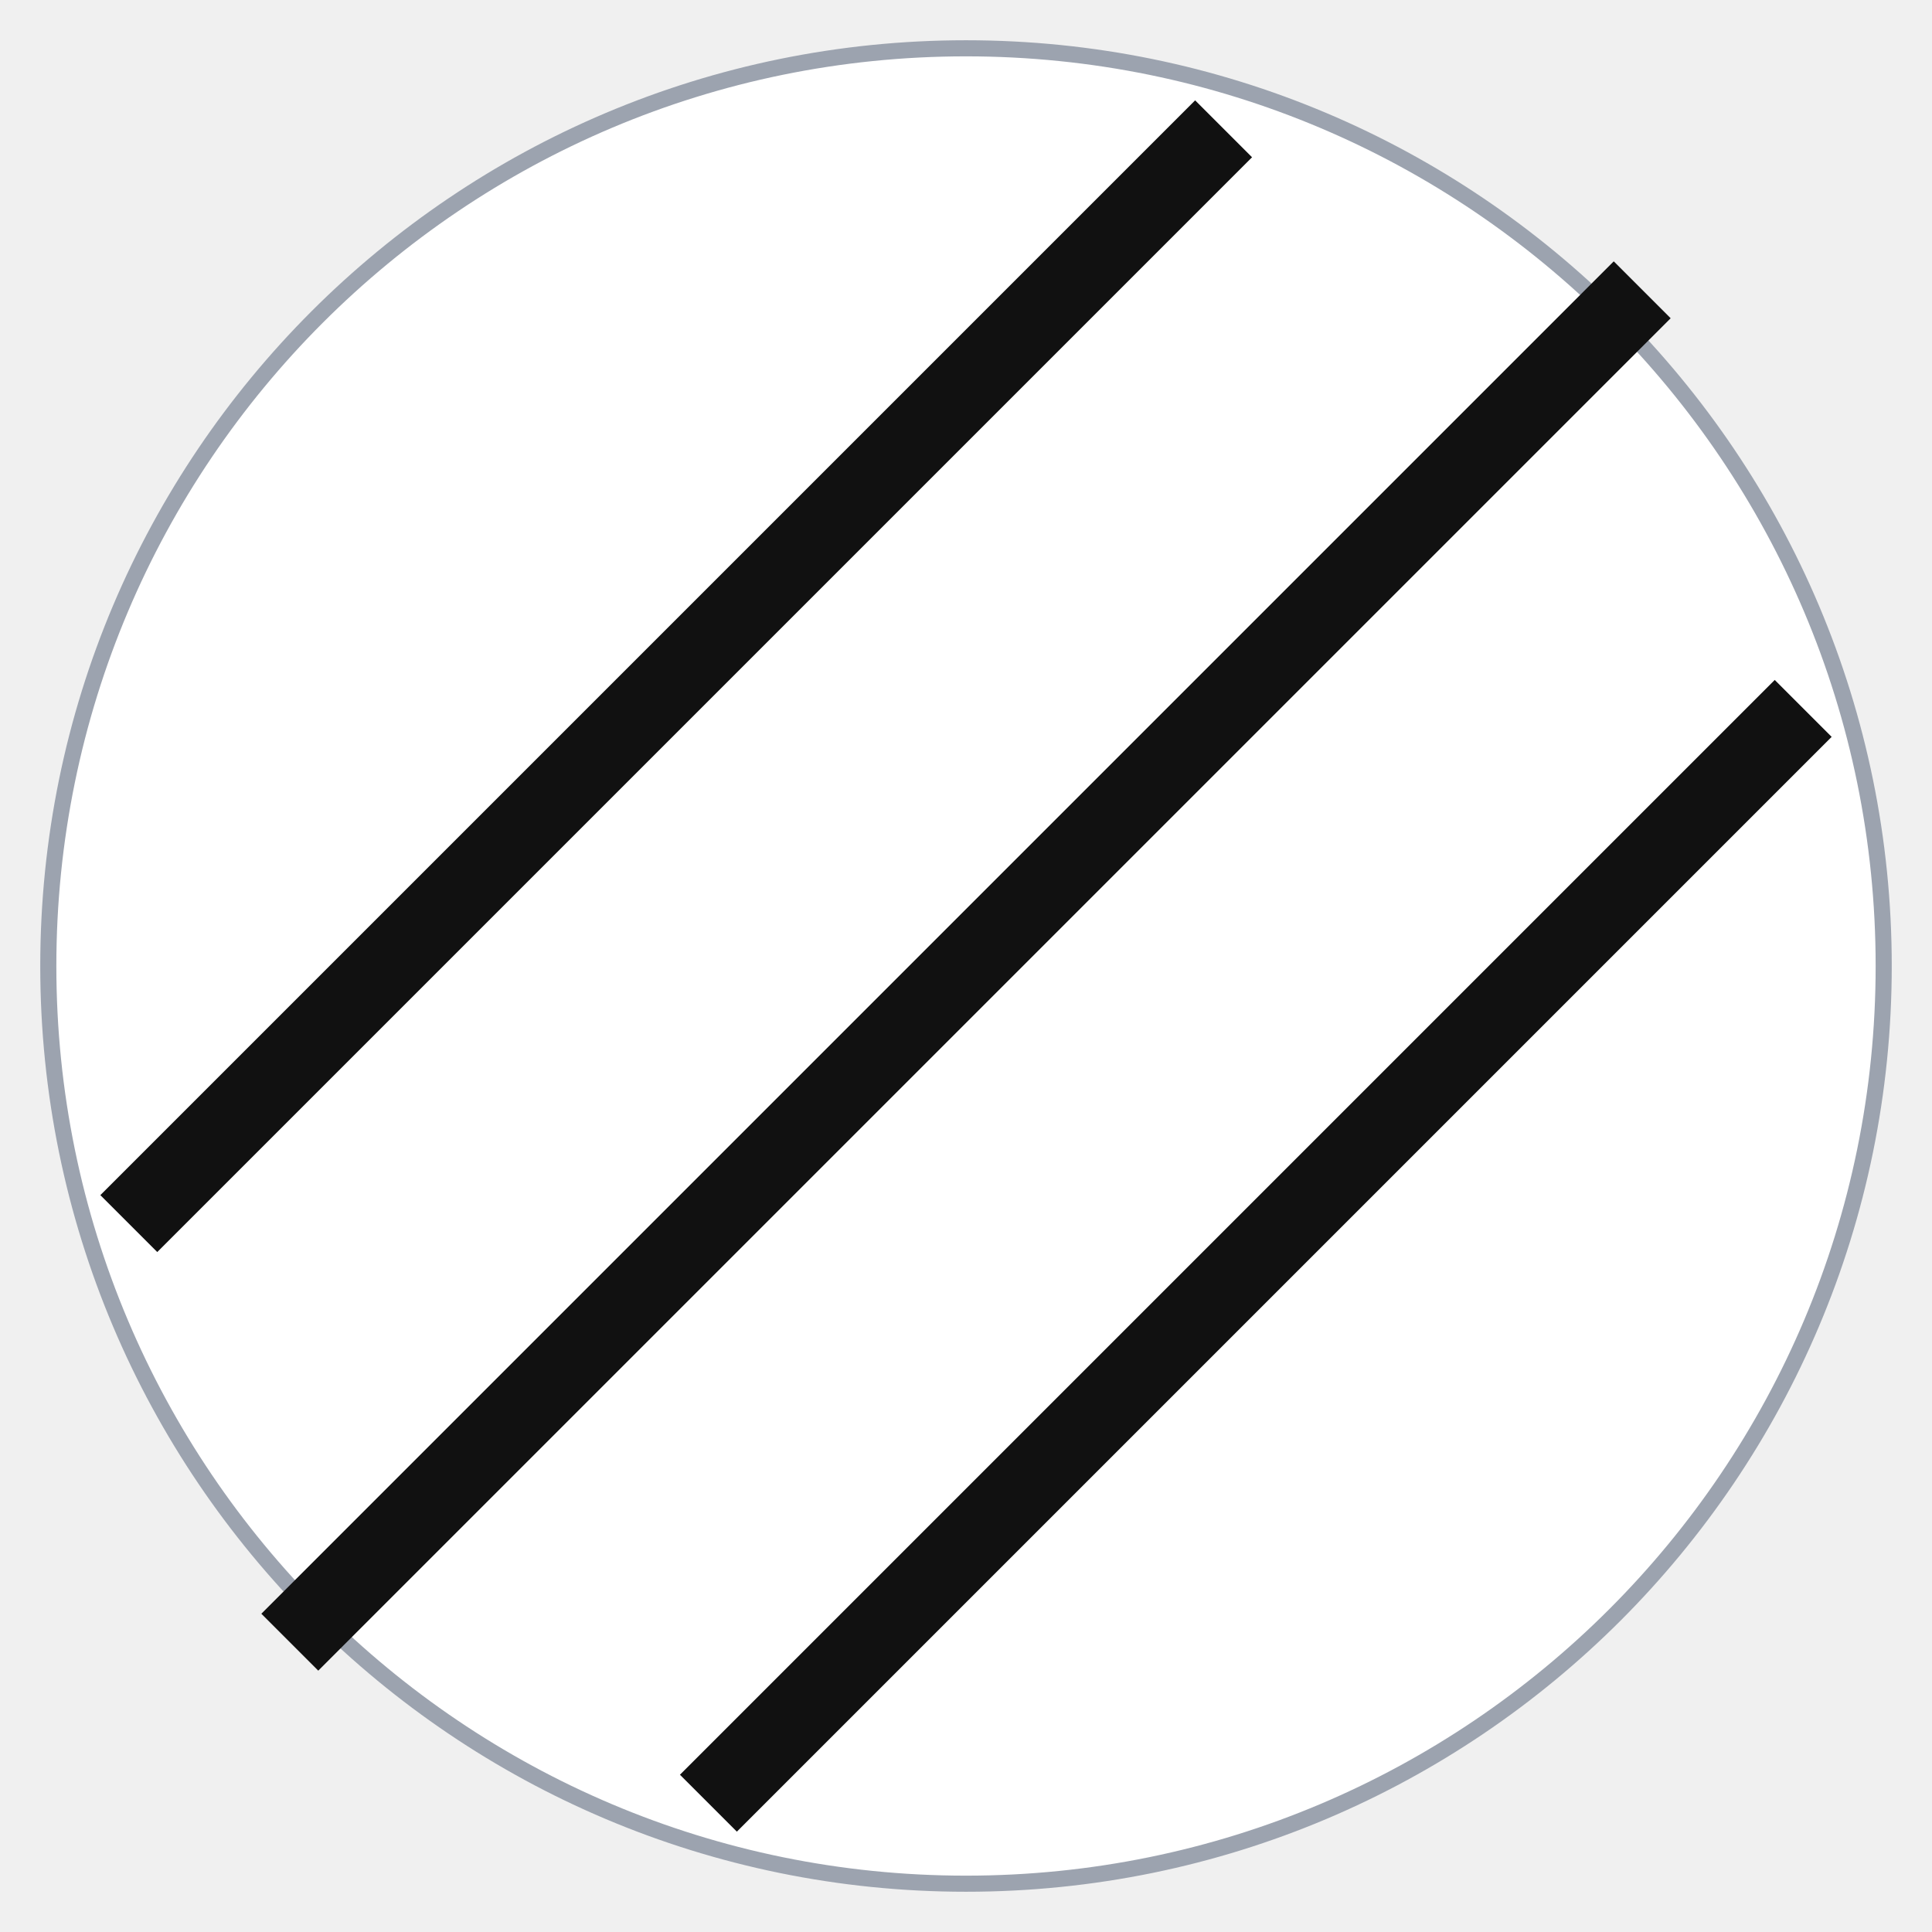
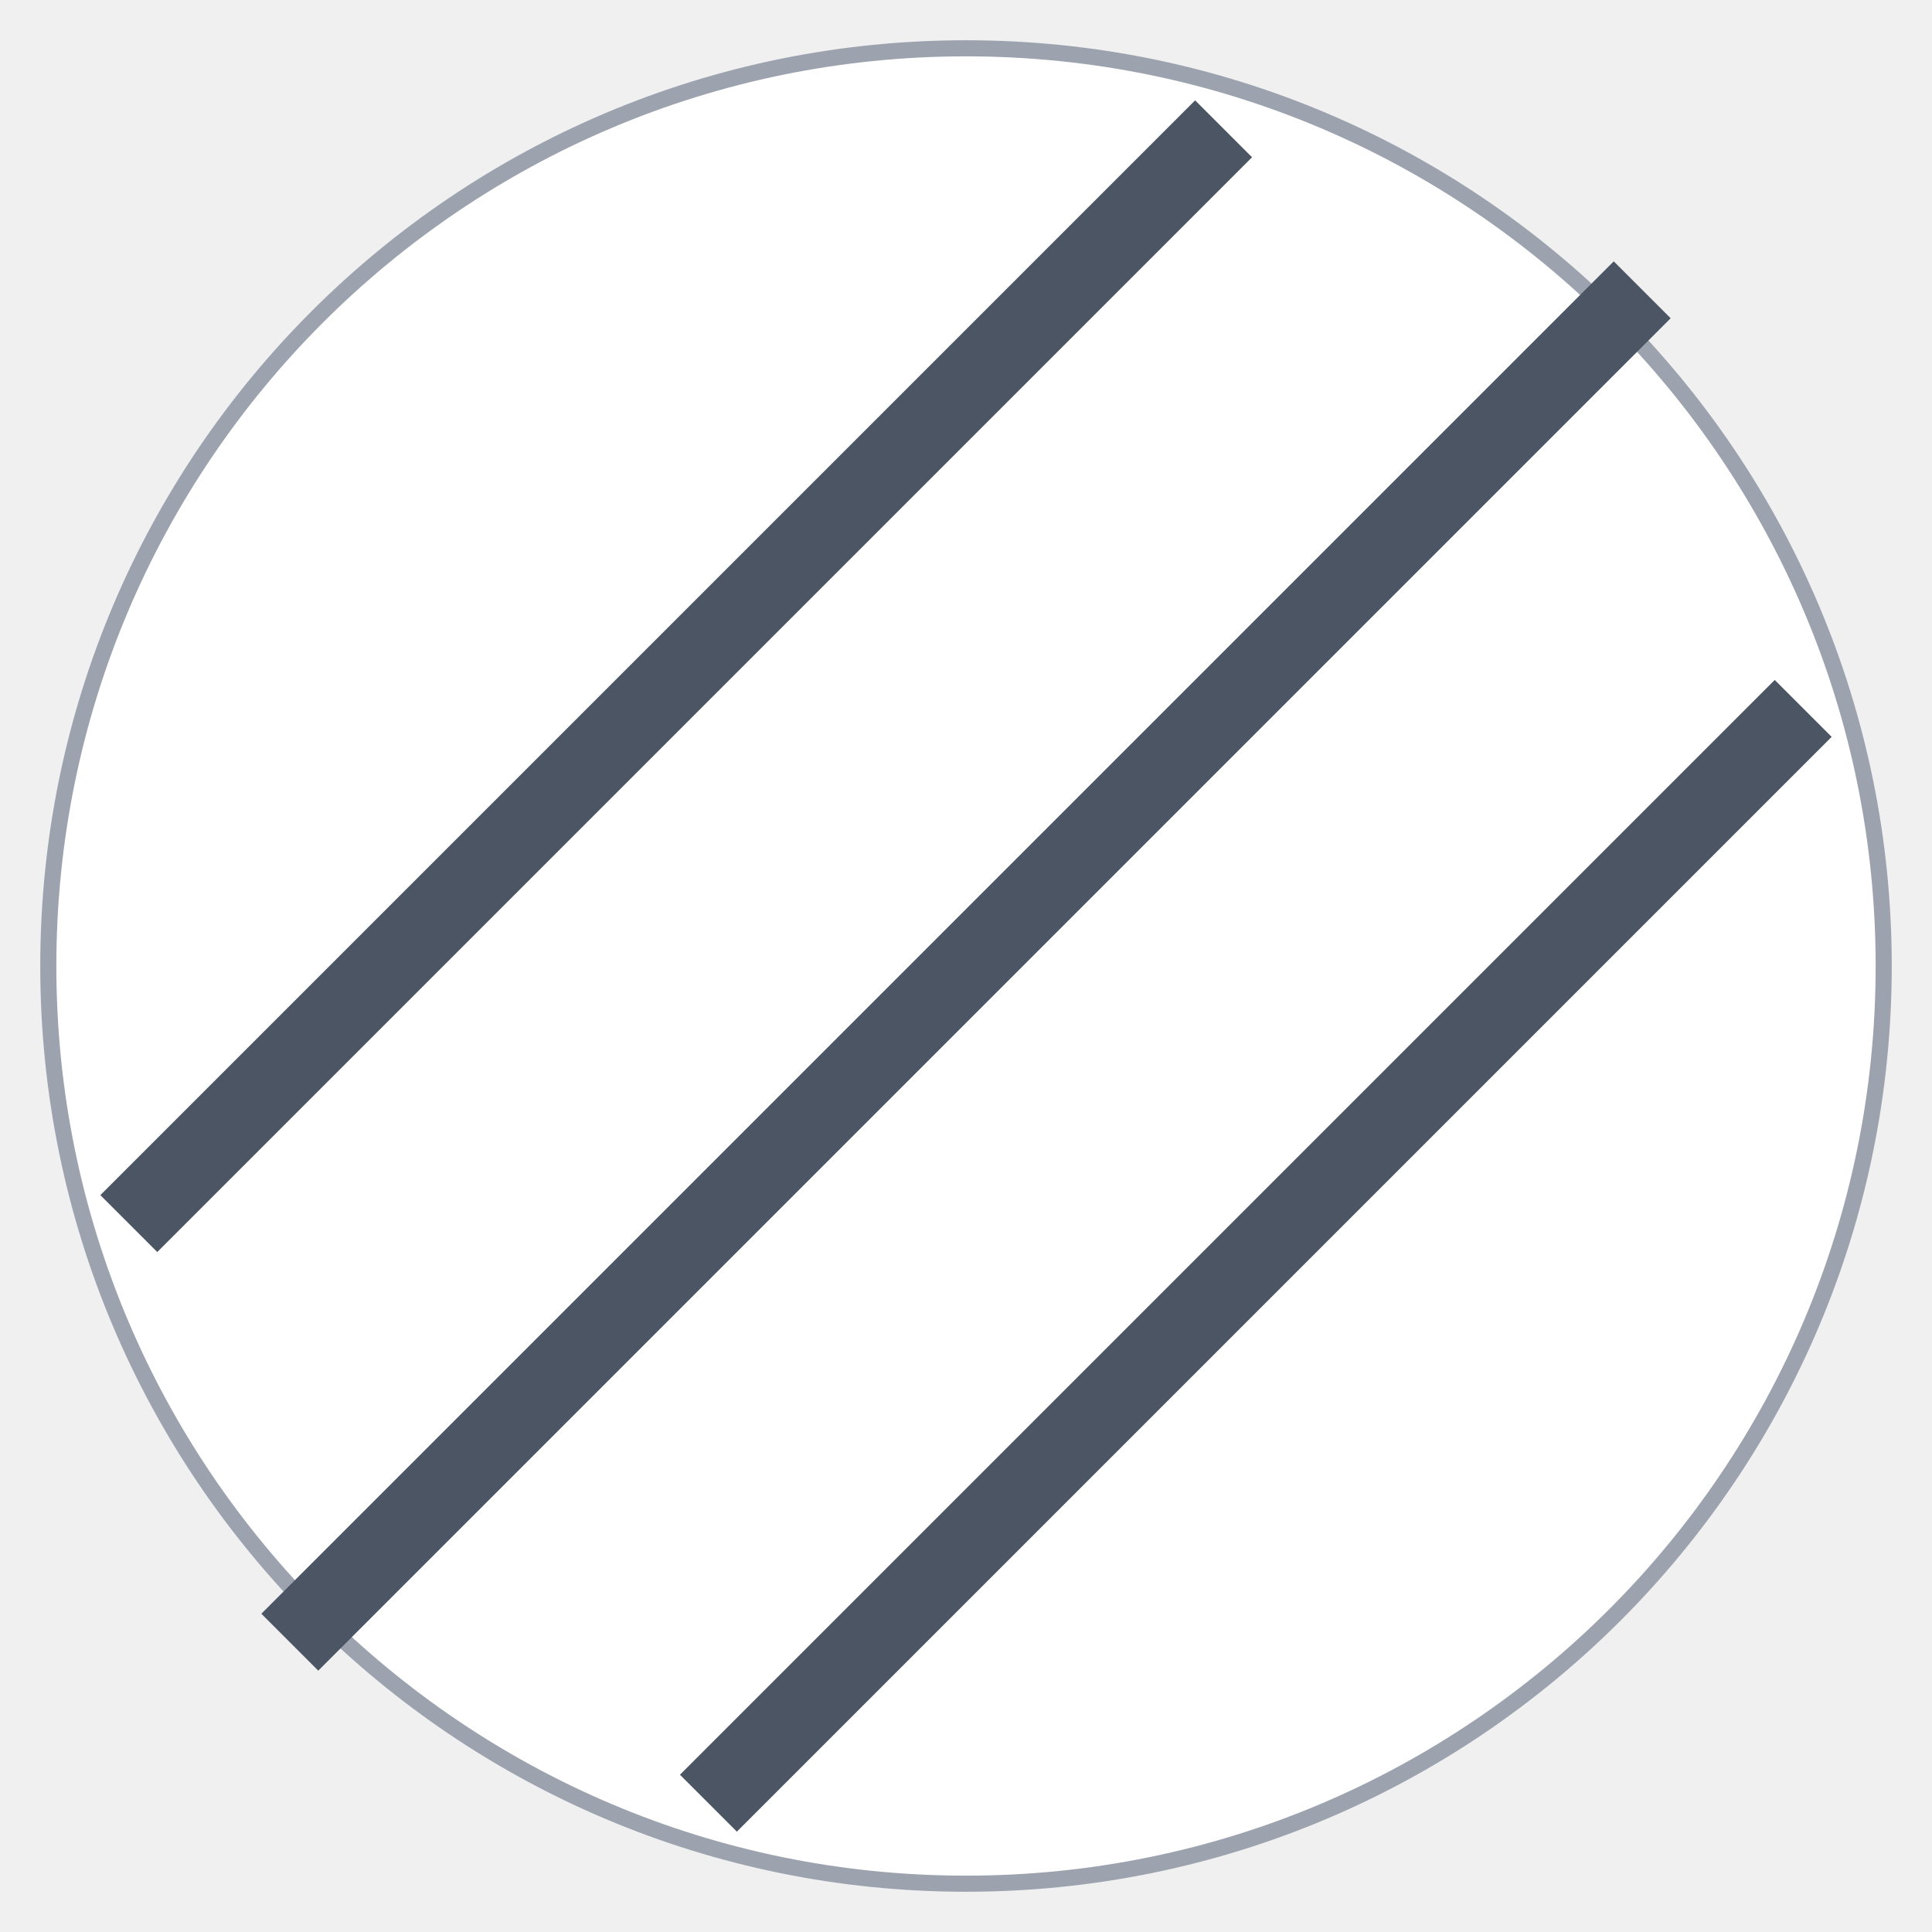
<svg xmlns="http://www.w3.org/2000/svg" viewBox="0 0 120 120" role="img" aria-label="Zeichen 282 Ende aller Streckenverbote">
  <circle cx="60" cy="60" r="57" fill="#FFFFFF" stroke="#9CA3AF" stroke-width="1" />
-   <g stroke="#111111" stroke-width="5">
+   <g stroke="#4B5563" stroke-width="5">
    <path d="M18 102 L102 18 M8 76 L76 8 M44 112 L112 44" />
  </g>
</svg>
